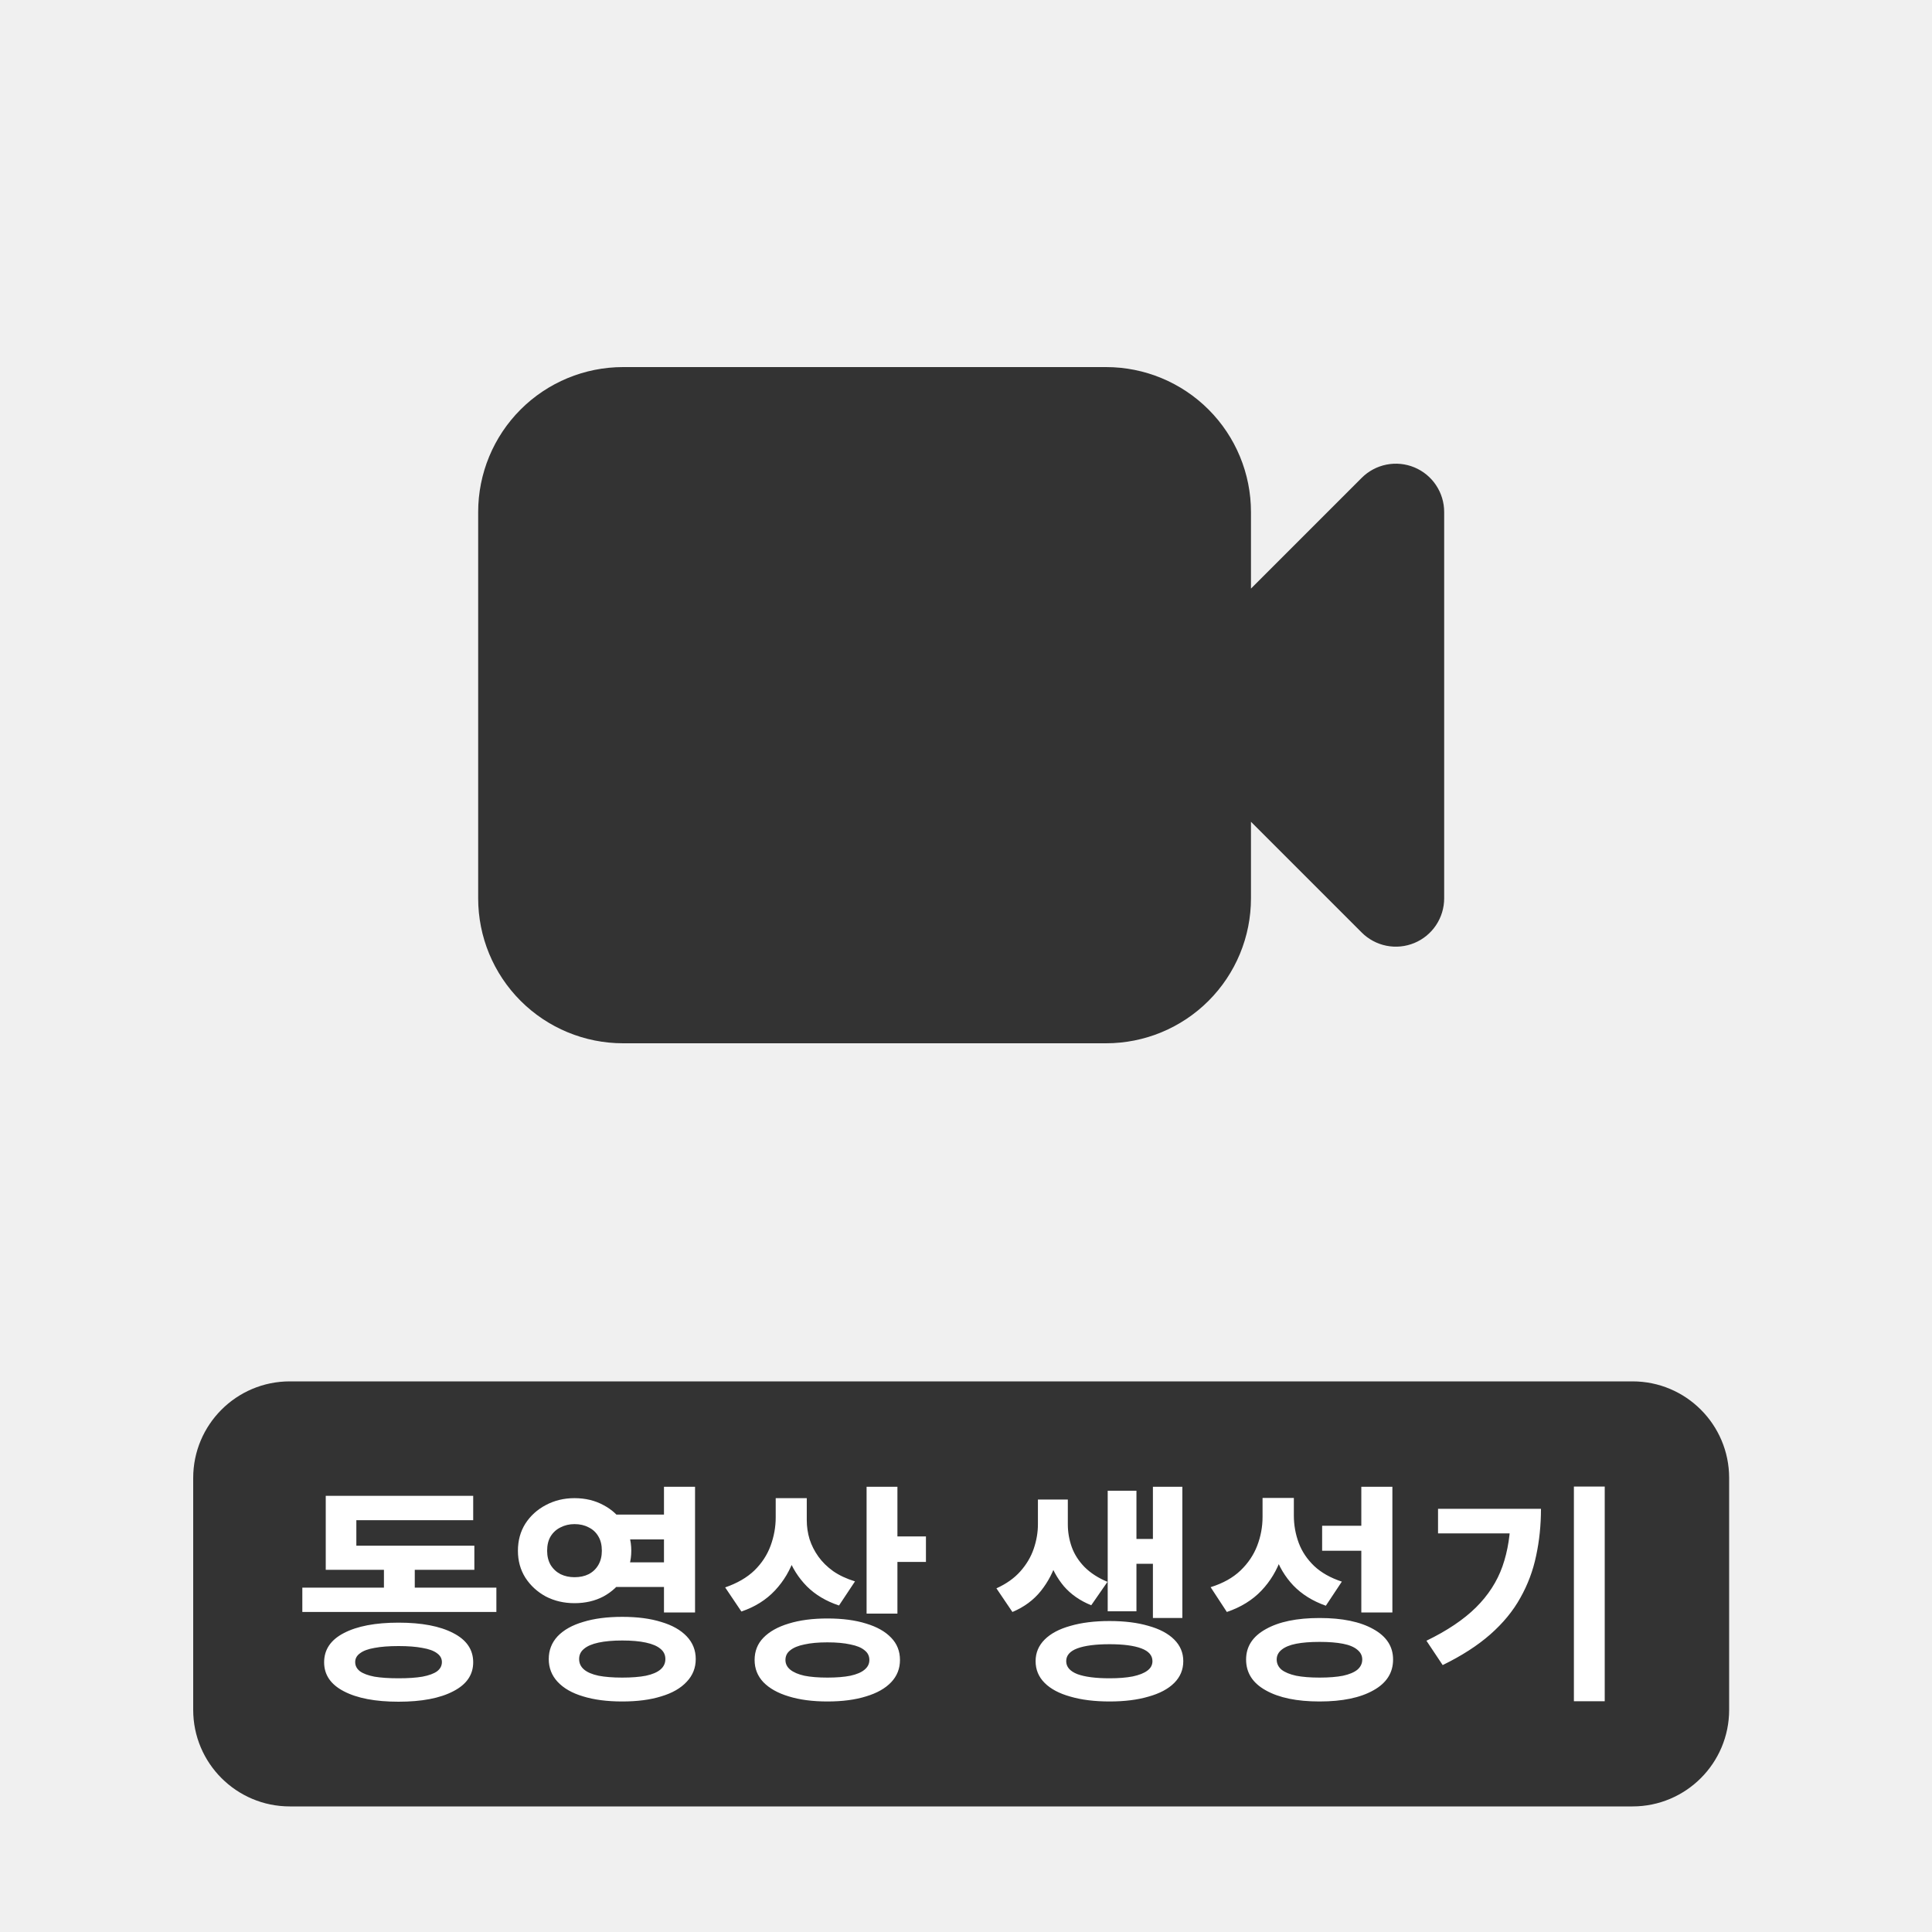
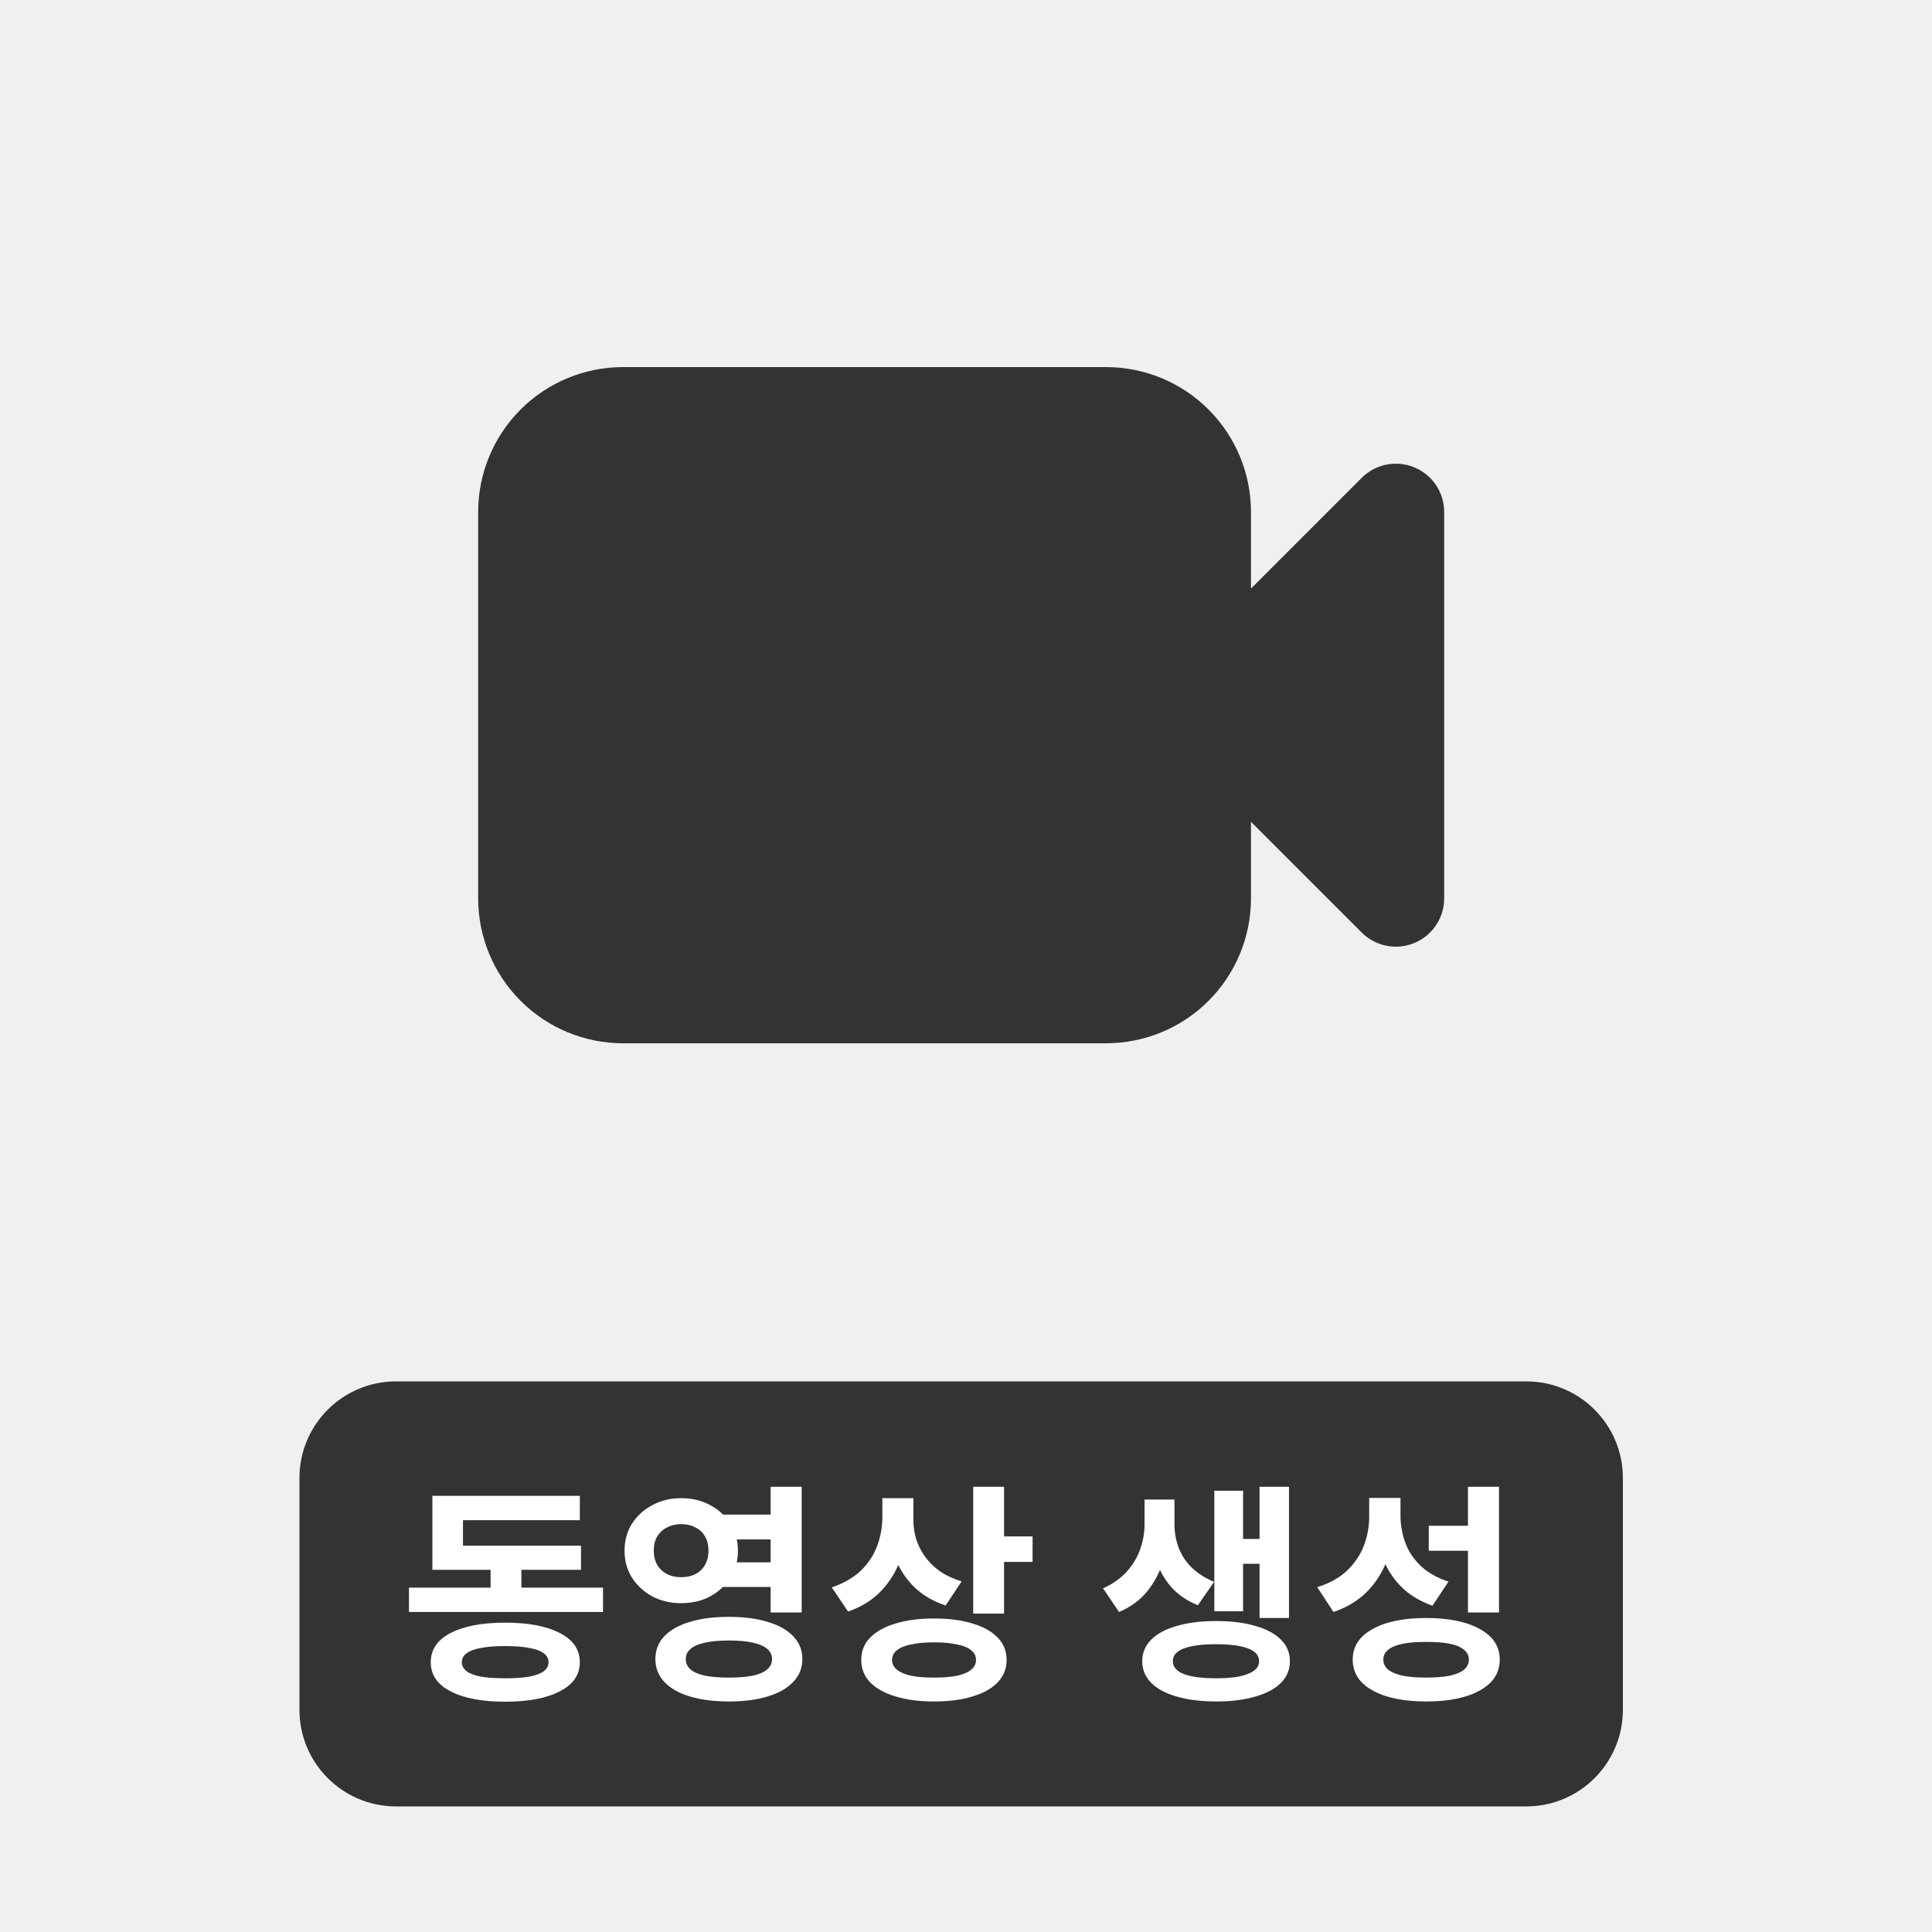
<svg xmlns="http://www.w3.org/2000/svg" width="200" height="200" viewBox="0 0 200 200" fill="none">
  <path fill-rule="evenodd" clip-rule="evenodd" d="M64.5 38C60.522 38 56.706 39.58 53.893 42.393C51.08 45.206 49.5 49.022 49.5 53V93C49.5 96.978 51.08 100.794 53.893 103.607C56.706 106.42 60.522 108 64.5 108H114.5C118.478 108 122.294 106.42 125.107 103.607C127.92 100.794 129.5 96.978 129.5 93V85.07L140.965 96.535C141.664 97.234 142.555 97.71 143.525 97.903C144.495 98.096 145.5 97.997 146.413 97.618C147.327 97.24 148.108 96.599 148.657 95.777C149.206 94.955 149.5 93.989 149.5 93V53C149.5 52.011 149.206 51.045 148.657 50.223C148.108 49.401 147.327 48.76 146.413 48.382C145.5 48.003 144.495 47.904 143.525 48.097C142.555 48.29 141.664 48.766 140.965 49.465L129.5 60.93V53C129.5 49.022 127.92 45.206 125.107 42.393C122.294 39.58 118.478 38 114.5 38H64.5Z" fill="#333333" />
-   <rect x="20" y="143" width="159" height="44" rx="10" fill="#333333" />
-   <path d="M31.297 164.352H51.385V166.872H31.297V164.352ZM39.745 161.016H42.937V165.336H39.745V161.016ZM33.721 160.008H49.105V162.504H33.721V160.008ZM33.721 154.848H48.985V157.368H36.889V161.592H33.721V154.848ZM41.257 167.976C43.657 167.976 45.545 168.336 46.921 169.056C48.297 169.76 48.985 170.768 48.985 172.08C48.985 173.376 48.297 174.376 46.921 175.08C45.545 175.8 43.657 176.16 41.257 176.16C38.857 176.16 36.969 175.8 35.593 175.08C34.233 174.376 33.553 173.376 33.553 172.08C33.553 170.768 34.233 169.76 35.593 169.056C36.969 168.336 38.857 167.976 41.257 167.976ZM41.257 170.4C40.265 170.4 39.433 170.464 38.761 170.592C38.105 170.704 37.609 170.888 37.273 171.144C36.937 171.384 36.769 171.688 36.769 172.056C36.769 172.44 36.937 172.76 37.273 173.016C37.609 173.256 38.105 173.44 38.761 173.568C39.433 173.68 40.265 173.736 41.257 173.736C42.249 173.736 43.073 173.68 43.729 173.568C44.401 173.44 44.905 173.256 45.241 173.016C45.577 172.76 45.745 172.44 45.745 172.056C45.745 171.688 45.577 171.384 45.241 171.144C44.905 170.888 44.401 170.704 43.729 170.592C43.073 170.464 42.249 170.4 41.257 170.4ZM63.167 156.792H69.743V159.36H63.167V156.792ZM63.167 161.736H69.743V164.28H63.167V161.736ZM59.471 155.088C60.591 155.088 61.591 155.328 62.471 155.808C63.351 156.272 64.047 156.912 64.559 157.728C65.087 158.544 65.351 159.48 65.351 160.536C65.351 161.576 65.087 162.504 64.559 163.32C64.047 164.136 63.351 164.784 62.471 165.264C61.591 165.728 60.591 165.96 59.471 165.96C58.383 165.96 57.391 165.728 56.495 165.264C55.615 164.784 54.911 164.136 54.383 163.32C53.871 162.504 53.615 161.576 53.615 160.536C53.615 159.48 53.871 158.544 54.383 157.728C54.911 156.912 55.615 156.272 56.495 155.808C57.391 155.328 58.383 155.088 59.471 155.088ZM59.471 157.776C58.943 157.776 58.463 157.888 58.031 158.112C57.599 158.32 57.255 158.632 56.999 159.048C56.759 159.448 56.639 159.944 56.639 160.536C56.639 161.096 56.759 161.584 56.999 162C57.255 162.416 57.599 162.736 58.031 162.96C58.463 163.168 58.943 163.272 59.471 163.272C60.031 163.272 60.519 163.168 60.935 162.96C61.367 162.736 61.703 162.416 61.943 162C62.183 161.584 62.303 161.096 62.303 160.536C62.303 159.944 62.183 159.448 61.943 159.048C61.703 158.632 61.367 158.32 60.935 158.112C60.519 157.888 60.031 157.776 59.471 157.776ZM68.735 153.912H71.951V166.92H68.735V153.912ZM64.415 167.376C65.983 167.376 67.327 167.552 68.447 167.904C69.583 168.24 70.463 168.736 71.087 169.392C71.711 170.048 72.023 170.832 72.023 171.744C72.023 172.656 71.711 173.44 71.087 174.096C70.463 174.768 69.583 175.272 68.447 175.608C67.327 175.96 65.983 176.136 64.415 176.136C62.847 176.136 61.495 175.96 60.359 175.608C59.223 175.272 58.343 174.768 57.719 174.096C57.111 173.44 56.807 172.656 56.807 171.744C56.807 170.832 57.111 170.048 57.719 169.392C58.343 168.736 59.223 168.24 60.359 167.904C61.495 167.552 62.847 167.376 64.415 167.376ZM64.415 169.824C63.455 169.824 62.639 169.896 61.967 170.04C61.295 170.184 60.791 170.4 60.455 170.688C60.119 170.96 59.951 171.312 59.951 171.744C59.951 172.176 60.119 172.536 60.455 172.824C60.791 173.112 61.295 173.328 61.967 173.472C62.639 173.6 63.455 173.664 64.415 173.664C65.391 173.664 66.207 173.6 66.863 173.472C67.535 173.328 68.039 173.112 68.375 172.824C68.711 172.536 68.879 172.176 68.879 171.744C68.879 171.312 68.711 170.96 68.375 170.688C68.039 170.4 67.535 170.184 66.863 170.04C66.207 169.896 65.391 169.824 64.415 169.824ZM80.301 155.088H82.917V157.08C82.917 158.536 82.693 159.92 82.245 161.232C81.813 162.528 81.141 163.664 80.229 164.64C79.317 165.616 78.157 166.344 76.749 166.824L75.069 164.328C76.317 163.896 77.325 163.312 78.093 162.576C78.861 161.824 79.421 160.968 79.773 160.008C80.125 159.048 80.301 158.072 80.301 157.08V155.088ZM80.949 155.088H83.517V157.368C83.517 158.04 83.613 158.696 83.805 159.336C84.013 159.976 84.317 160.576 84.717 161.136C85.117 161.696 85.629 162.2 86.253 162.648C86.877 163.08 87.629 163.432 88.509 163.704L86.853 166.2C85.509 165.752 84.397 165.088 83.517 164.208C82.653 163.328 82.005 162.304 81.573 161.136C81.157 159.968 80.949 158.712 80.949 157.368V155.088ZM89.709 153.912H92.901V167.04H89.709V153.912ZM92.037 159.048H95.853V161.688H92.037V159.048ZM85.653 167.544C87.205 167.544 88.541 167.72 89.661 168.072C90.781 168.408 91.645 168.896 92.253 169.536C92.861 170.16 93.165 170.928 93.165 171.84C93.165 172.736 92.861 173.504 92.253 174.144C91.645 174.784 90.781 175.272 89.661 175.608C88.541 175.96 87.205 176.136 85.653 176.136C84.117 176.136 82.781 175.96 81.645 175.608C80.525 175.272 79.653 174.784 79.029 174.144C78.421 173.504 78.117 172.736 78.117 171.84C78.117 170.928 78.421 170.16 79.029 169.536C79.653 168.896 80.525 168.408 81.645 168.072C82.781 167.72 84.117 167.544 85.653 167.544ZM85.653 170.016C84.709 170.016 83.917 170.088 83.277 170.232C82.637 170.36 82.149 170.56 81.813 170.832C81.477 171.088 81.309 171.424 81.309 171.84C81.309 172.24 81.477 172.576 81.813 172.848C82.149 173.12 82.637 173.328 83.277 173.472C83.917 173.6 84.709 173.664 85.653 173.664C86.597 173.664 87.389 173.6 88.029 173.472C88.685 173.328 89.173 173.12 89.493 172.848C89.829 172.576 89.997 172.24 89.997 171.84C89.997 171.424 89.829 171.088 89.493 170.832C89.173 170.56 88.685 170.36 88.029 170.232C87.389 170.088 86.597 170.016 85.653 170.016ZM107.445 155.232H109.941V157.8C109.941 159.064 109.765 160.296 109.413 161.496C109.061 162.68 108.509 163.744 107.757 164.688C107.005 165.632 106.021 166.36 104.805 166.872L103.149 164.424C104.173 163.96 104.997 163.376 105.621 162.672C106.261 161.952 106.725 161.168 107.013 160.32C107.301 159.472 107.445 158.632 107.445 157.8V155.232ZM108.045 155.232H110.541V157.8C110.541 158.6 110.677 159.384 110.949 160.152C111.221 160.904 111.661 161.592 112.269 162.216C112.893 162.84 113.685 163.352 114.645 163.752L112.965 166.176C111.813 165.712 110.869 165.056 110.133 164.208C109.413 163.344 108.885 162.368 108.549 161.28C108.213 160.176 108.045 159.016 108.045 157.8V155.232ZM119.349 153.912H122.397V167.496H119.349V153.912ZM116.685 159.312H120.213V161.88H116.685V159.312ZM114.669 154.32H117.645V166.8H114.669V154.32ZM114.861 167.808C116.413 167.808 117.757 167.976 118.893 168.312C120.045 168.632 120.933 169.104 121.557 169.728C122.181 170.352 122.493 171.096 122.493 171.96C122.493 172.84 122.181 173.592 121.557 174.216C120.933 174.84 120.045 175.312 118.893 175.632C117.757 175.968 116.413 176.136 114.861 176.136C113.309 176.136 111.957 175.968 110.805 175.632C109.653 175.312 108.765 174.84 108.141 174.216C107.517 173.592 107.205 172.84 107.205 171.96C107.205 171.096 107.517 170.352 108.141 169.728C108.765 169.104 109.653 168.632 110.805 168.312C111.957 167.976 113.309 167.808 114.861 167.808ZM114.861 170.208C113.421 170.208 112.309 170.352 111.525 170.64C110.757 170.928 110.373 171.368 110.373 171.96C110.373 172.552 110.757 173 111.525 173.304C112.309 173.592 113.421 173.736 114.861 173.736C115.805 173.736 116.605 173.672 117.261 173.544C117.933 173.4 118.437 173.2 118.773 172.944C119.125 172.688 119.301 172.36 119.301 171.96C119.301 171.368 118.917 170.928 118.149 170.64C117.381 170.352 116.285 170.208 114.861 170.208ZM130.699 155.064H133.339V157.032C133.339 158.52 133.107 159.92 132.643 161.232C132.195 162.544 131.507 163.688 130.579 164.664C129.651 165.64 128.459 166.376 127.003 166.872L125.323 164.304C126.603 163.904 127.635 163.328 128.419 162.576C129.203 161.824 129.779 160.968 130.147 160.008C130.515 159.048 130.699 158.056 130.699 157.032V155.064ZM131.347 155.064H133.939V156.888C133.939 157.864 134.107 158.808 134.443 159.72C134.779 160.616 135.315 161.416 136.051 162.12C136.787 162.808 137.739 163.344 138.907 163.728L137.251 166.224C135.891 165.744 134.771 165.048 133.891 164.136C133.027 163.224 132.387 162.152 131.971 160.92C131.555 159.672 131.347 158.328 131.347 156.888V155.064ZM140.923 153.912H144.139V166.92H140.923V153.912ZM136.603 167.496C138.955 167.496 140.811 167.88 142.171 168.648C143.531 169.4 144.211 170.448 144.211 171.792C144.211 173.168 143.531 174.232 142.171 174.984C140.811 175.752 138.955 176.136 136.603 176.136C134.251 176.136 132.395 175.752 131.035 174.984C129.675 174.232 128.995 173.168 128.995 171.792C128.995 170.448 129.675 169.4 131.035 168.648C132.395 167.88 134.251 167.496 136.603 167.496ZM136.603 169.968C135.643 169.968 134.835 170.032 134.179 170.16C133.523 170.288 133.019 170.496 132.667 170.784C132.331 171.056 132.163 171.392 132.163 171.792C132.163 172.208 132.331 172.56 132.667 172.848C133.019 173.12 133.523 173.328 134.179 173.472C134.835 173.6 135.643 173.664 136.603 173.664C137.563 173.664 138.371 173.6 139.027 173.472C139.683 173.328 140.179 173.12 140.515 172.848C140.851 172.56 141.019 172.208 141.019 171.792C141.019 171.392 140.851 171.056 140.515 170.784C140.179 170.496 139.683 170.288 139.027 170.16C138.371 170.032 137.563 169.968 136.603 169.968ZM136.867 157.944H141.403V160.536H136.867V157.944ZM162.929 153.888H166.121V176.112H162.929V153.888ZM156.377 156.192H159.521C159.521 157.888 159.353 159.512 159.017 161.064C158.697 162.6 158.153 164.048 157.385 165.408C156.633 166.768 155.593 168.032 154.265 169.2C152.953 170.352 151.313 171.408 149.345 172.368L147.665 169.848C149.809 168.808 151.513 167.664 152.777 166.416C154.057 165.152 154.977 163.728 155.537 162.144C156.097 160.544 156.377 158.752 156.377 156.768V156.192ZM148.865 156.192H157.865V158.736H148.865V156.192Z" fill="white" />
+   <rect x="31" y="143" width="137" height="44" rx="10" fill="#333333" />
+   <path d="M42.336 164.352H62.424V166.872H42.336V164.352ZM50.784 161.016H53.976V165.336H50.784V161.016ZM44.76 160.008H60.144V162.504H44.76V160.008ZM44.76 154.848H60.024V157.368H47.928V161.592H44.76V154.848ZM52.296 167.976C54.696 167.976 56.584 168.336 57.96 169.056C59.336 169.76 60.024 170.768 60.024 172.08C60.024 173.376 59.336 174.376 57.96 175.08C56.584 175.8 54.696 176.16 52.296 176.16C49.896 176.16 48.008 175.8 46.632 175.08C45.272 174.376 44.592 173.376 44.592 172.08C44.592 170.768 45.272 169.76 46.632 169.056C48.008 168.336 49.896 167.976 52.296 167.976ZM52.296 170.4C51.304 170.4 50.472 170.464 49.8 170.592C49.144 170.704 48.648 170.888 48.312 171.144C47.976 171.384 47.808 171.688 47.808 172.056C47.808 172.44 47.976 172.76 48.312 173.016C48.648 173.256 49.144 173.44 49.8 173.568C50.472 173.68 51.304 173.736 52.296 173.736C53.288 173.736 54.112 173.68 54.768 173.568C55.44 173.44 55.944 173.256 56.28 173.016C56.616 172.76 56.784 172.44 56.784 172.056C56.784 171.688 56.616 171.384 56.28 171.144C55.944 170.888 55.44 170.704 54.768 170.592C54.112 170.464 53.288 170.4 52.296 170.4ZM74.206 156.792H80.782V159.36H74.206V156.792ZM74.206 161.736H80.782V164.28H74.206V161.736ZM70.51 155.088C71.63 155.088 72.63 155.328 73.51 155.808C74.39 156.272 75.086 156.912 75.598 157.728C76.126 158.544 76.39 159.48 76.39 160.536C76.39 161.576 76.126 162.504 75.598 163.32C75.086 164.136 74.39 164.784 73.51 165.264C72.63 165.728 71.63 165.96 70.51 165.96C69.422 165.96 68.43 165.728 67.534 165.264C66.654 164.784 65.95 164.136 65.422 163.32C64.91 162.504 64.654 161.576 64.654 160.536C64.654 159.48 64.91 158.544 65.422 157.728C65.95 156.912 66.654 156.272 67.534 155.808C68.43 155.328 69.422 155.088 70.51 155.088ZM70.51 157.776C69.982 157.776 69.502 157.888 69.07 158.112C68.638 158.32 68.294 158.632 68.038 159.048C67.798 159.448 67.678 159.944 67.678 160.536C67.678 161.096 67.798 161.584 68.038 162C68.294 162.416 68.638 162.736 69.07 162.96C69.502 163.168 69.982 163.272 70.51 163.272C71.07 163.272 71.558 163.168 71.974 162.96C72.406 162.736 72.742 162.416 72.982 162C73.222 161.584 73.342 161.096 73.342 160.536C73.342 159.944 73.222 159.448 72.982 159.048C72.742 158.632 72.406 158.32 71.974 158.112C71.558 157.888 71.07 157.776 70.51 157.776ZM79.774 153.912H82.99V166.92H79.774V153.912ZM75.454 167.376C77.022 167.376 78.366 167.552 79.486 167.904C80.622 168.24 81.502 168.736 82.126 169.392C82.75 170.048 83.062 170.832 83.062 171.744C83.062 172.656 82.75 173.44 82.126 174.096C81.502 174.768 80.622 175.272 79.486 175.608C78.366 175.96 77.022 176.136 75.454 176.136C73.886 176.136 72.534 175.96 71.398 175.608C70.262 175.272 69.382 174.768 68.758 174.096C68.15 173.44 67.846 172.656 67.846 171.744C67.846 170.832 68.15 170.048 68.758 169.392C69.382 168.736 70.262 168.24 71.398 167.904C72.534 167.552 73.886 167.376 75.454 167.376ZM75.454 169.824C74.494 169.824 73.678 169.896 73.006 170.04C72.334 170.184 71.83 170.4 71.494 170.688C71.158 170.96 70.99 171.312 70.99 171.744C70.99 172.176 71.158 172.536 71.494 172.824C71.83 173.112 72.334 173.328 73.006 173.472C73.678 173.6 74.494 173.664 75.454 173.664C76.43 173.664 77.246 173.6 77.902 173.472C78.574 173.328 79.078 173.112 79.414 172.824C79.75 172.536 79.918 172.176 79.918 171.744C79.918 171.312 79.75 170.96 79.414 170.688C79.078 170.4 78.574 170.184 77.902 170.04C77.246 169.896 76.43 169.824 75.454 169.824ZM91.34 155.088H93.956V157.08C93.956 158.536 93.732 159.92 93.284 161.232C92.852 162.528 92.18 163.664 91.268 164.64C90.356 165.616 89.196 166.344 87.788 166.824L86.108 164.328C87.356 163.896 88.364 163.312 89.132 162.576C89.9 161.824 90.46 160.968 90.812 160.008C91.164 159.048 91.34 158.072 91.34 157.08V155.088ZM91.988 155.088H94.556V157.368C94.556 158.04 94.652 158.696 94.844 159.336C95.052 159.976 95.356 160.576 95.756 161.136C96.156 161.696 96.668 162.2 97.292 162.648C97.916 163.08 98.668 163.432 99.548 163.704L97.892 166.2C96.548 165.752 95.436 165.088 94.556 164.208C93.692 163.328 93.044 162.304 92.612 161.136C92.196 159.968 91.988 158.712 91.988 157.368V155.088ZM100.748 153.912H103.94V167.04H100.748V153.912ZM103.076 159.048H106.892V161.688H103.076V159.048ZM96.692 167.544C98.244 167.544 99.58 167.72 100.7 168.072C101.82 168.408 102.684 168.896 103.292 169.536C103.9 170.16 104.204 170.928 104.204 171.84C104.204 172.736 103.9 173.504 103.292 174.144C102.684 174.784 101.82 175.272 100.7 175.608C99.58 175.96 98.244 176.136 96.692 176.136C95.156 176.136 93.82 175.96 92.684 175.608C91.564 175.272 90.692 174.784 90.068 174.144C89.46 173.504 89.156 172.736 89.156 171.84C89.156 170.928 89.46 170.16 90.068 169.536C90.692 168.896 91.564 168.408 92.684 168.072C93.82 167.72 95.156 167.544 96.692 167.544ZM96.692 170.016C95.748 170.016 94.956 170.088 94.316 170.232C93.676 170.36 93.188 170.56 92.852 170.832C92.516 171.088 92.348 171.424 92.348 171.84C92.348 172.24 92.516 172.576 92.852 172.848C93.188 173.12 93.676 173.328 94.316 173.472C94.956 173.6 95.748 173.664 96.692 173.664C97.636 173.664 98.428 173.6 99.068 173.472C99.724 173.328 100.212 173.12 100.532 172.848C100.868 172.576 101.036 172.24 101.036 171.84C101.036 171.424 100.868 171.088 100.532 170.832C100.212 170.56 99.724 170.36 99.068 170.232C98.428 170.088 97.636 170.016 96.692 170.016ZM118.484 155.232H120.98V157.8C120.98 159.064 120.804 160.296 120.452 161.496C120.1 162.68 119.548 163.744 118.796 164.688C118.044 165.632 117.06 166.36 115.844 166.872L114.188 164.424C115.212 163.96 116.036 163.376 116.66 162.672C117.3 161.952 117.764 161.168 118.052 160.32C118.34 159.472 118.484 158.632 118.484 157.8V155.232ZM119.084 155.232H121.58V157.8C121.58 158.6 121.716 159.384 121.988 160.152C122.26 160.904 122.7 161.592 123.308 162.216C123.932 162.84 124.724 163.352 125.684 163.752L124.004 166.176C122.852 165.712 121.908 165.056 121.172 164.208C120.452 163.344 119.924 162.368 119.588 161.28C119.252 160.176 119.084 159.016 119.084 157.8V155.232ZM130.388 153.912H133.436V167.496H130.388V153.912ZM127.724 159.312H131.252V161.88H127.724V159.312ZM125.708 154.32H128.684V166.8H125.708V154.32ZM125.9 167.808C127.452 167.808 128.796 167.976 129.932 168.312C131.084 168.632 131.972 169.104 132.596 169.728C133.22 170.352 133.532 171.096 133.532 171.96C133.532 172.84 133.22 173.592 132.596 174.216C131.972 174.84 131.084 175.312 129.932 175.632C128.796 175.968 127.452 176.136 125.9 176.136C124.348 176.136 122.996 175.968 121.844 175.632C120.692 175.312 119.804 174.84 119.18 174.216C118.556 173.592 118.244 172.84 118.244 171.96C118.244 171.096 118.556 170.352 119.18 169.728C119.804 169.104 120.692 168.632 121.844 168.312C122.996 167.976 124.348 167.808 125.9 167.808ZM125.9 170.208C124.46 170.208 123.348 170.352 122.564 170.64C121.796 170.928 121.412 171.368 121.412 171.96C121.412 172.552 121.796 173 122.564 173.304C123.348 173.592 124.46 173.736 125.9 173.736C126.844 173.736 127.644 173.672 128.3 173.544C128.972 173.4 129.476 173.2 129.812 172.944C130.164 172.688 130.34 172.36 130.34 171.96C130.34 171.368 129.956 170.928 129.188 170.64C128.42 170.352 127.324 170.208 125.9 170.208ZM141.738 155.064H144.378V157.032C144.378 158.52 144.146 159.92 143.682 161.232C143.234 162.544 142.546 163.688 141.618 164.664C140.69 165.64 139.498 166.376 138.042 166.872L136.362 164.304C137.642 163.904 138.674 163.328 139.458 162.576C140.242 161.824 140.818 160.968 141.186 160.008C141.554 159.048 141.738 158.056 141.738 157.032V155.064ZM142.386 155.064H144.978V156.888C144.978 157.864 145.146 158.808 145.482 159.72C145.818 160.616 146.354 161.416 147.09 162.12C147.826 162.808 148.778 163.344 149.946 163.728L148.29 166.224C146.93 165.744 145.81 165.048 144.93 164.136C144.066 163.224 143.426 162.152 143.01 160.92C142.594 159.672 142.386 158.328 142.386 156.888V155.064ZM151.962 153.912H155.178V166.92H151.962V153.912ZM147.642 167.496C149.994 167.496 151.85 167.88 153.21 168.648C154.57 169.4 155.25 170.448 155.25 171.792C155.25 173.168 154.57 174.232 153.21 174.984C151.85 175.752 149.994 176.136 147.642 176.136C145.29 176.136 143.434 175.752 142.074 174.984C140.714 174.232 140.034 173.168 140.034 171.792C140.034 170.448 140.714 169.4 142.074 168.648C143.434 167.88 145.29 167.496 147.642 167.496ZM147.642 169.968C146.682 169.968 145.874 170.032 145.218 170.16C144.562 170.288 144.058 170.496 143.706 170.784C143.37 171.056 143.202 171.392 143.202 171.792C143.202 172.208 143.37 172.56 143.706 172.848C144.058 173.12 144.562 173.328 145.218 173.472C145.874 173.6 146.682 173.664 147.642 173.664C148.602 173.664 149.41 173.6 150.066 173.472C150.722 173.328 151.218 173.12 151.554 172.848C151.89 172.56 152.058 172.208 152.058 171.792C152.058 171.392 151.89 171.056 151.554 170.784C151.218 170.496 150.722 170.288 150.066 170.16C149.41 170.032 148.602 169.968 147.642 169.968ZM147.906 157.944H152.442V160.536H147.906V157.944Z" fill="white" />
</svg>
